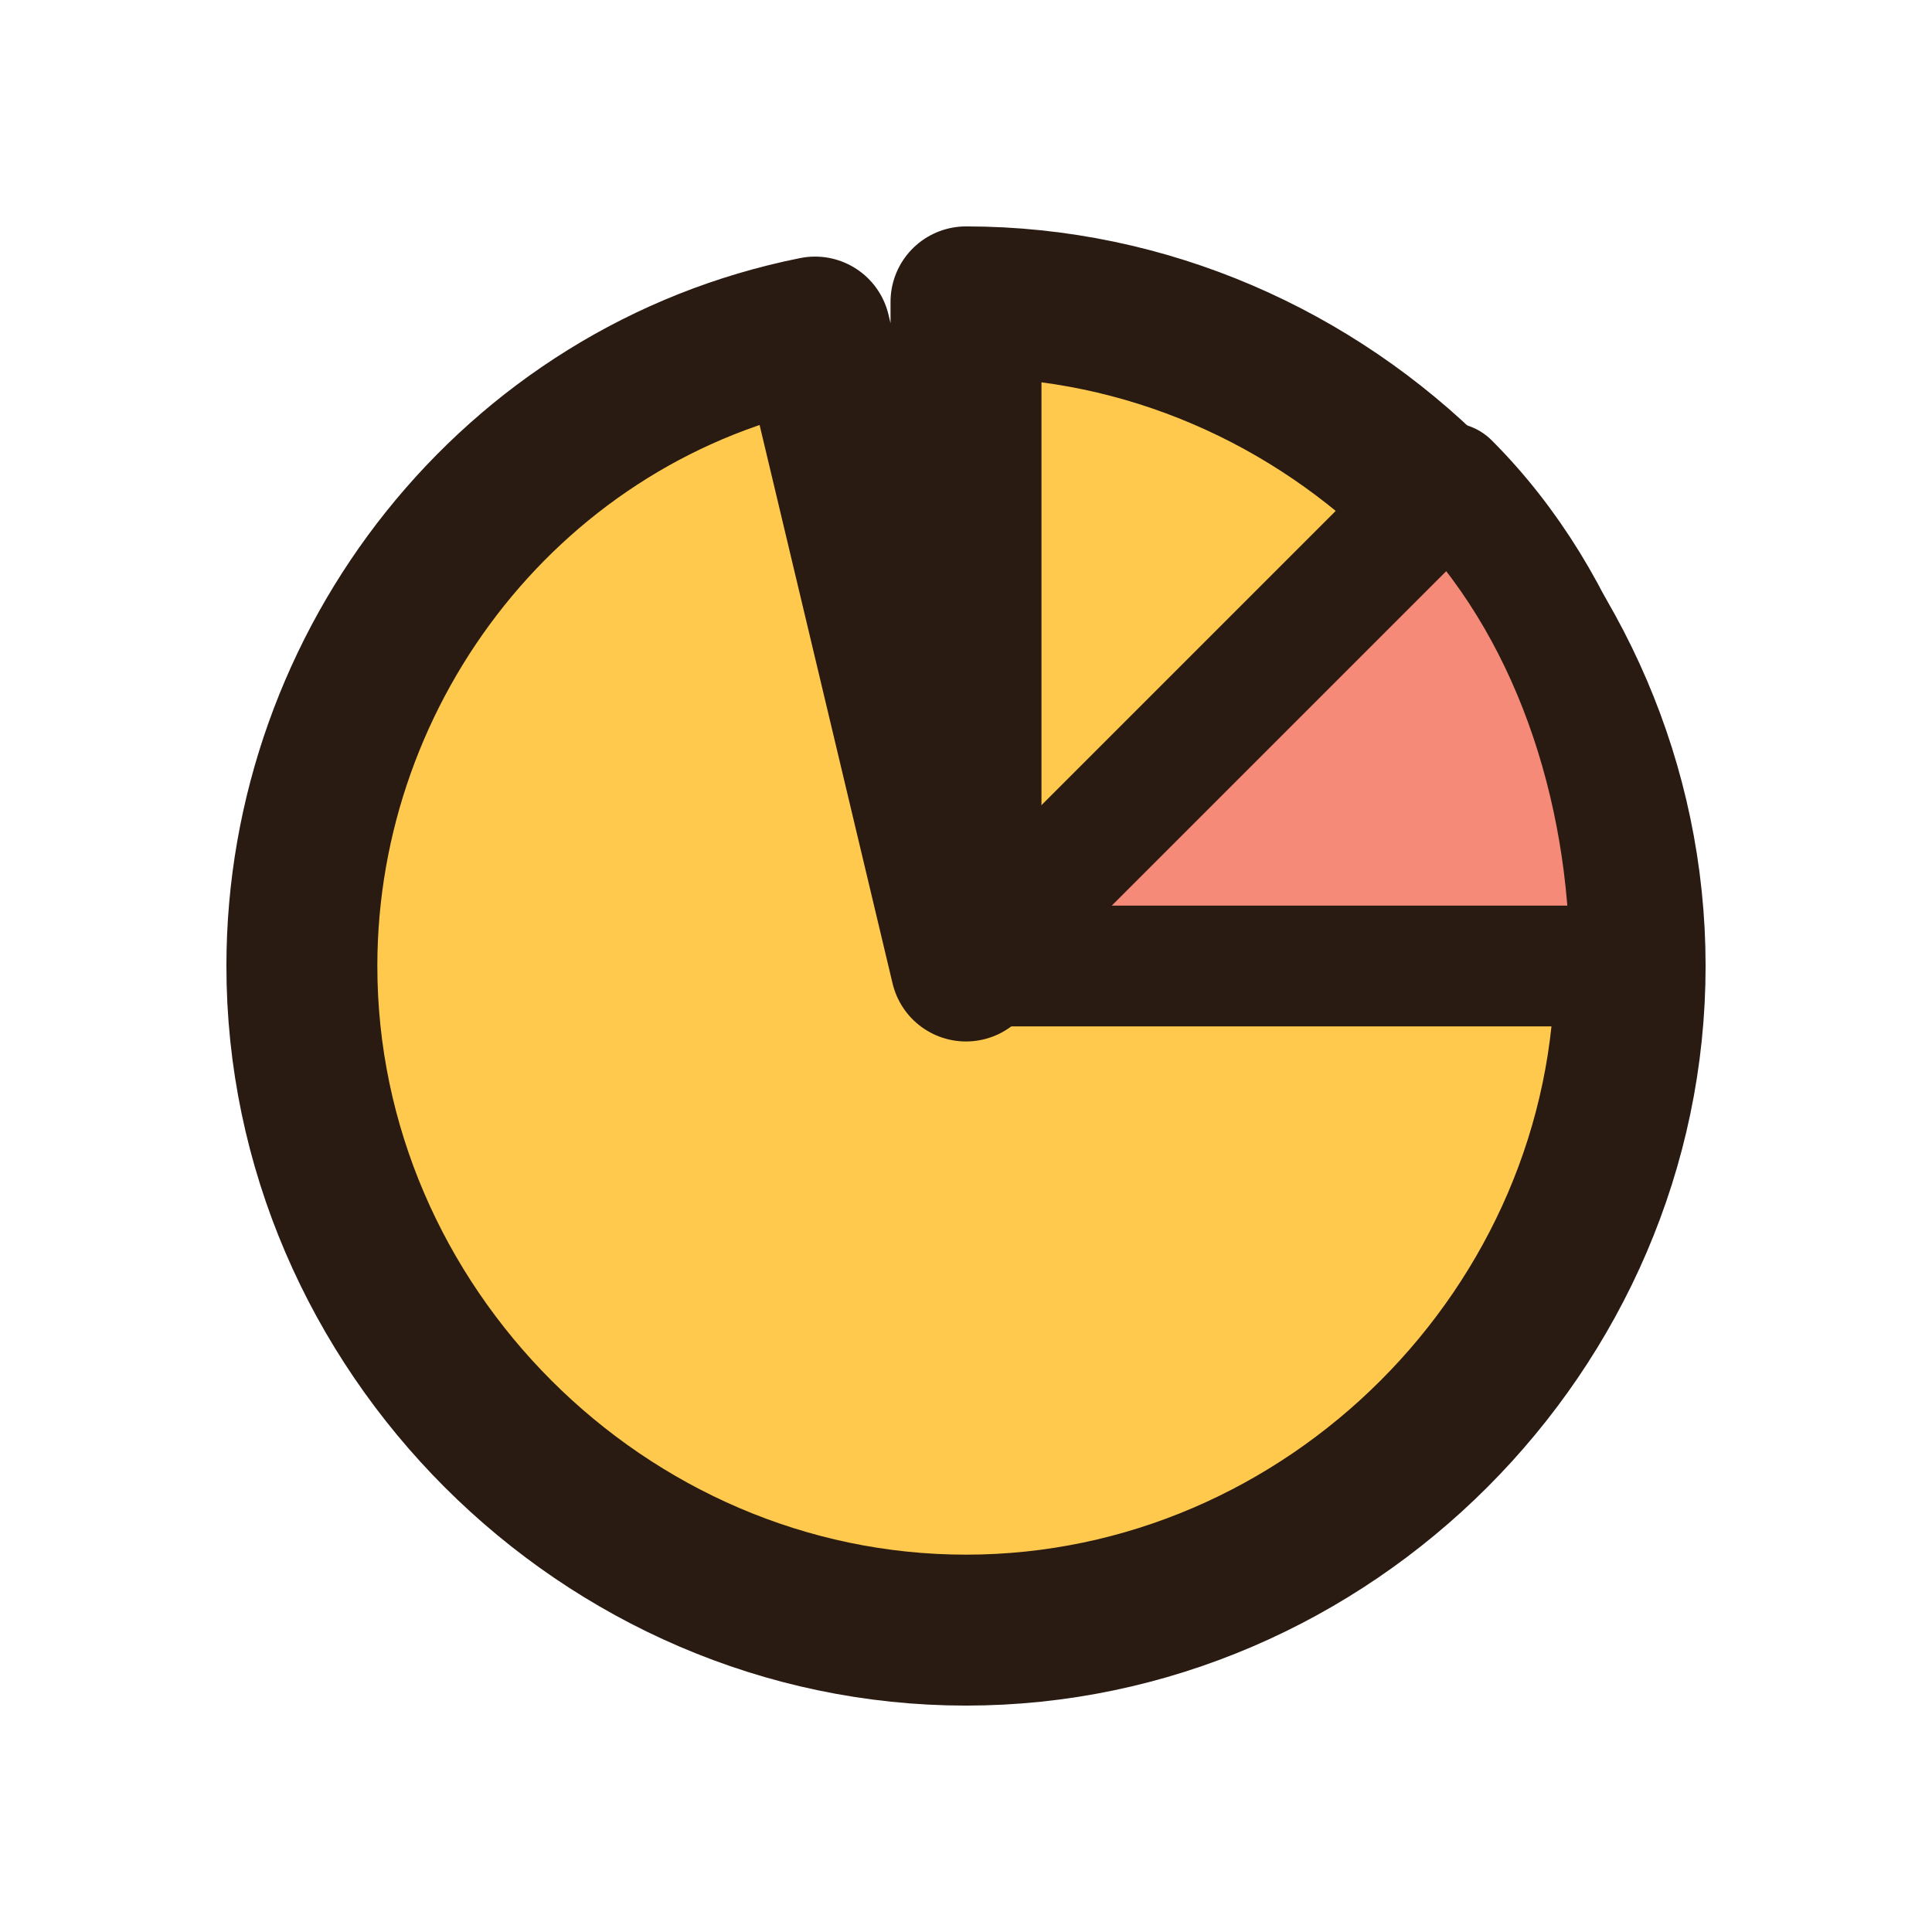
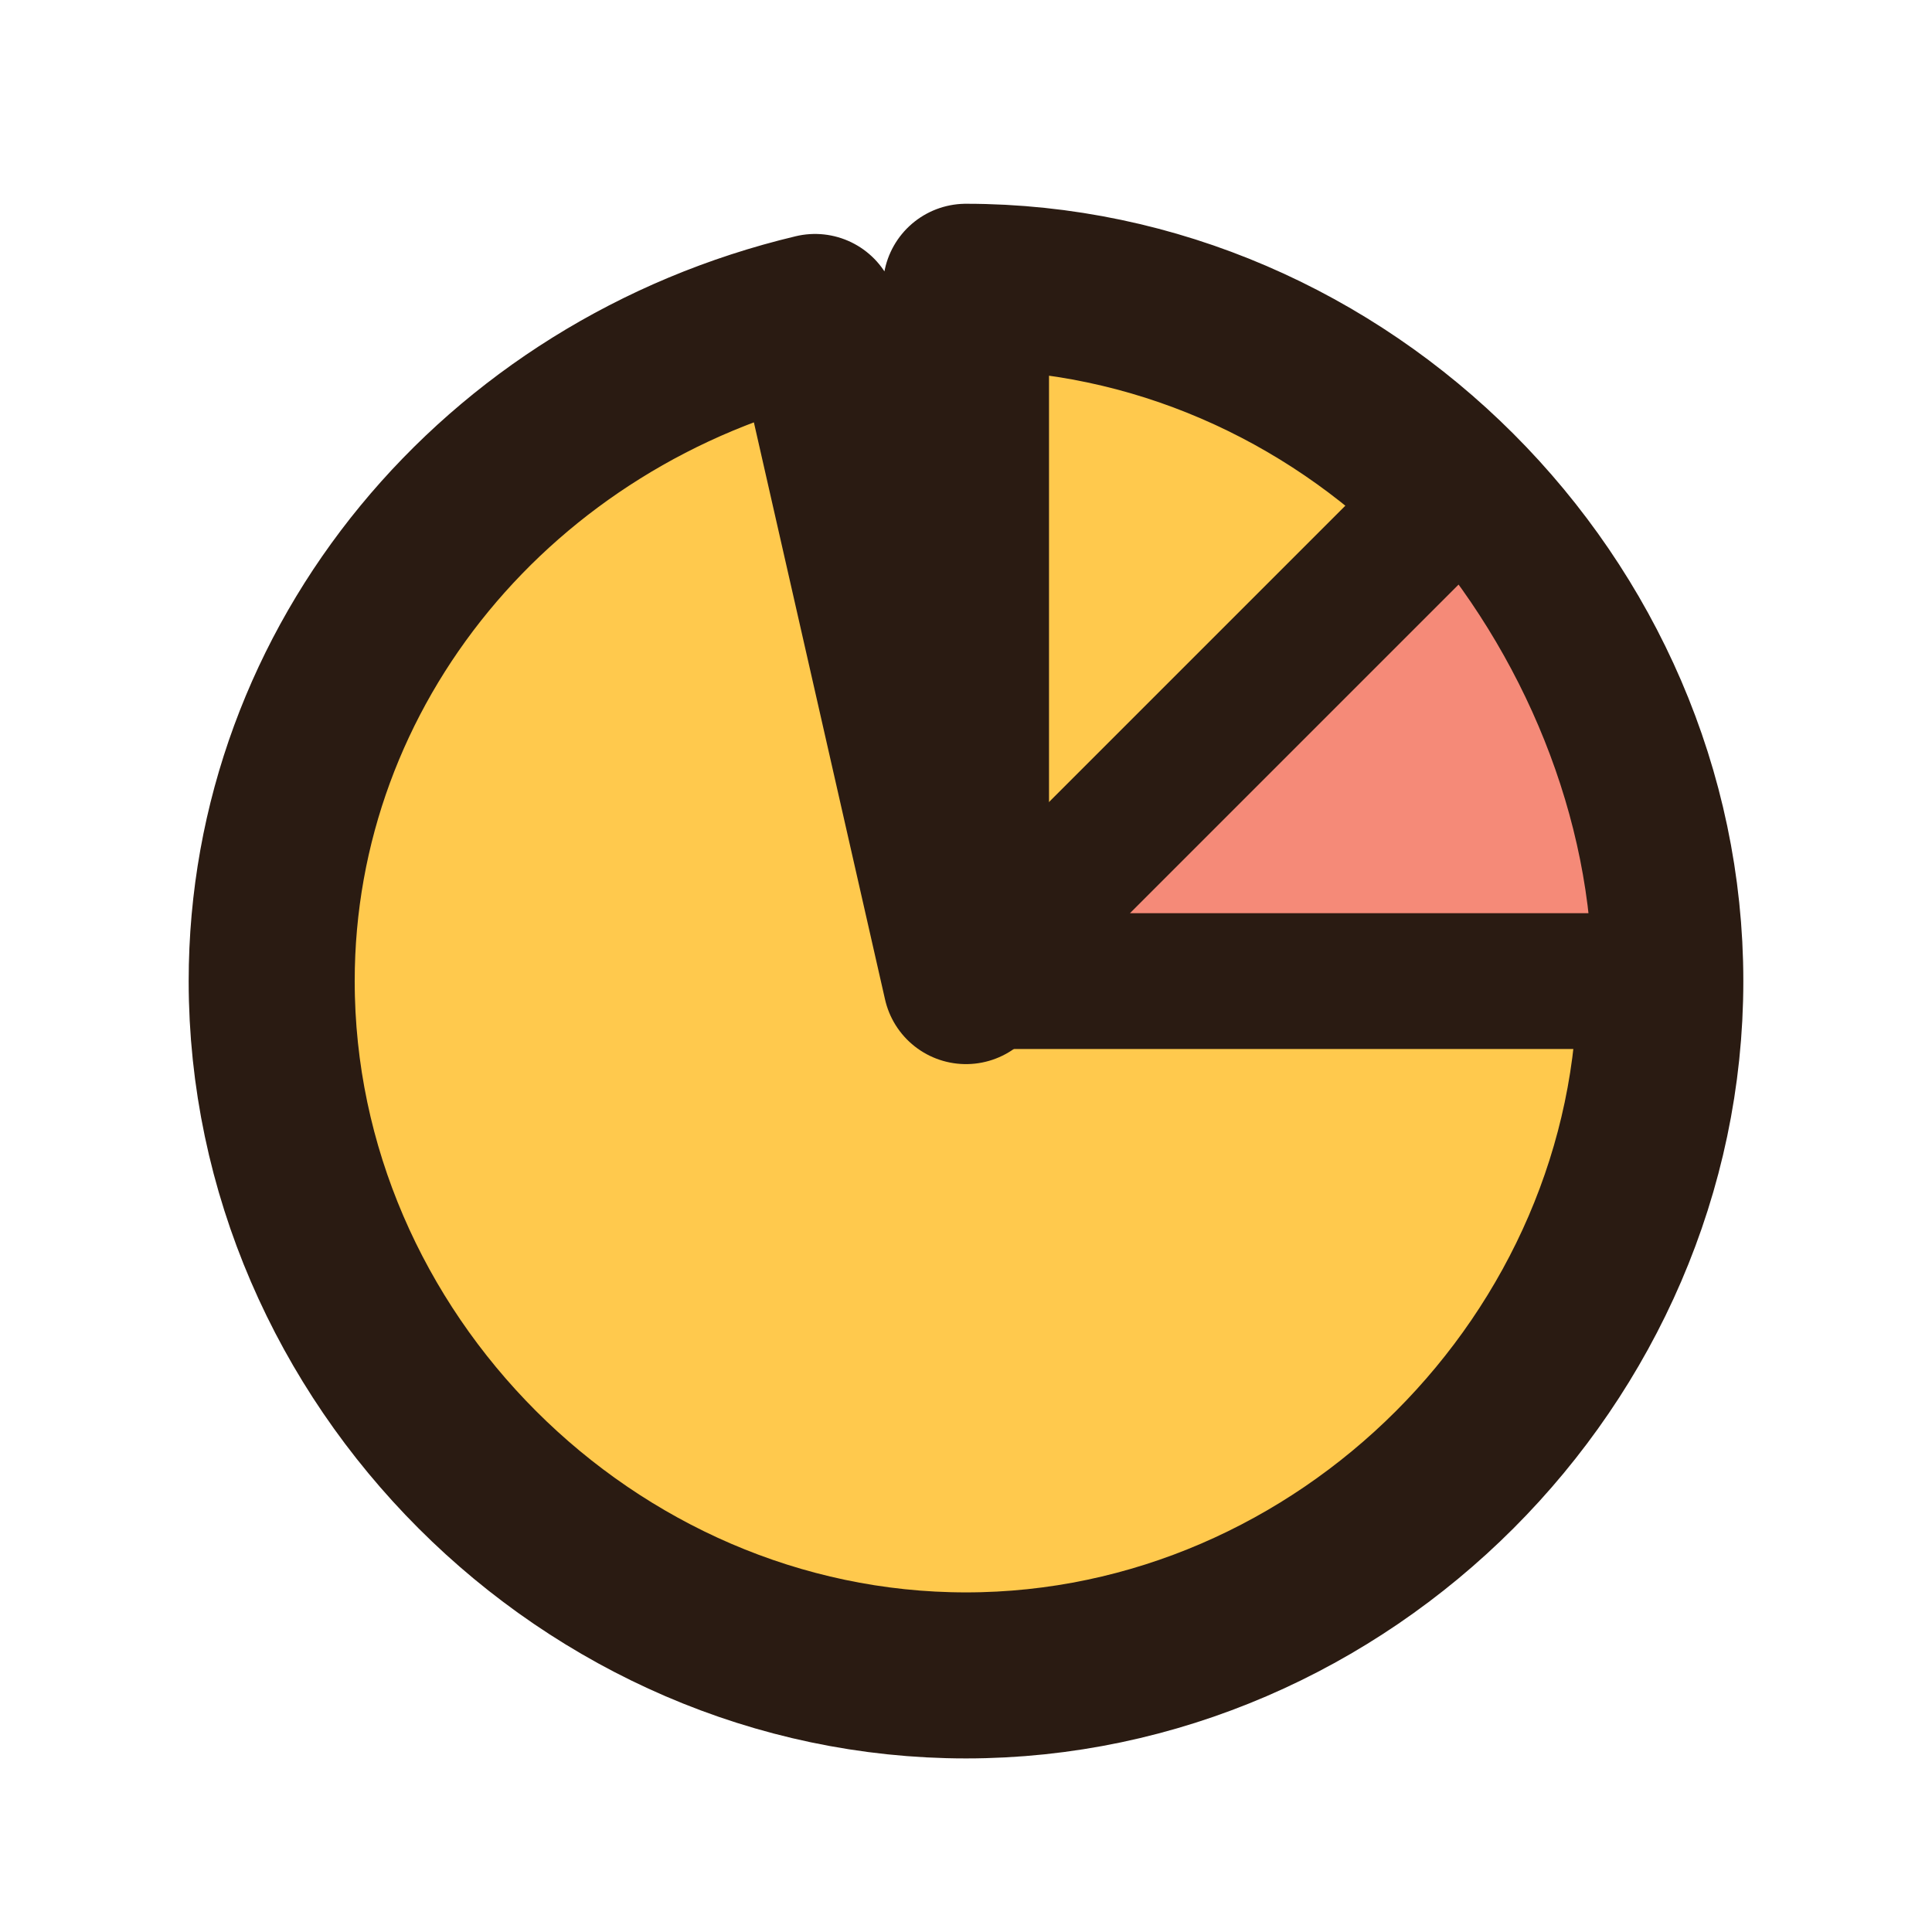
<svg xmlns="http://www.w3.org/2000/svg" viewBox="0 0 64 64" fill="none">
-   <path d="M32 32V10c12 0 22 10 22 22s-10 22-22 22S10 44 10 32c0-10 7-19 17-21l5 21Z" fill="#FFC94D" stroke="#2A1B12" stroke-width="5" stroke-linejoin="round" />
-   <path d="M32 32 48 16c4 4 6 10 6 16H32Z" fill="#F58A78" stroke="#2A1B12" stroke-width="4" stroke-linejoin="round" />
+   <path d="M32 32.5V9.5c12.5 0 23 10.5 23 23s-10.5 23-23 23-23-10.5-23-23c0-10.5 7.5-19.5 18-22l5 22Z" fill="#FFC94D" stroke="#2A1B12" stroke-width="5.5" stroke-linejoin="round" />
+   <path d="M32 32.5 48.5 16c4 4.5 6.5 10.5 6.5 16.5H32Z" fill="#F58A78" stroke="#2A1B12" stroke-width="4.5" stroke-linejoin="round" />
</svg>
